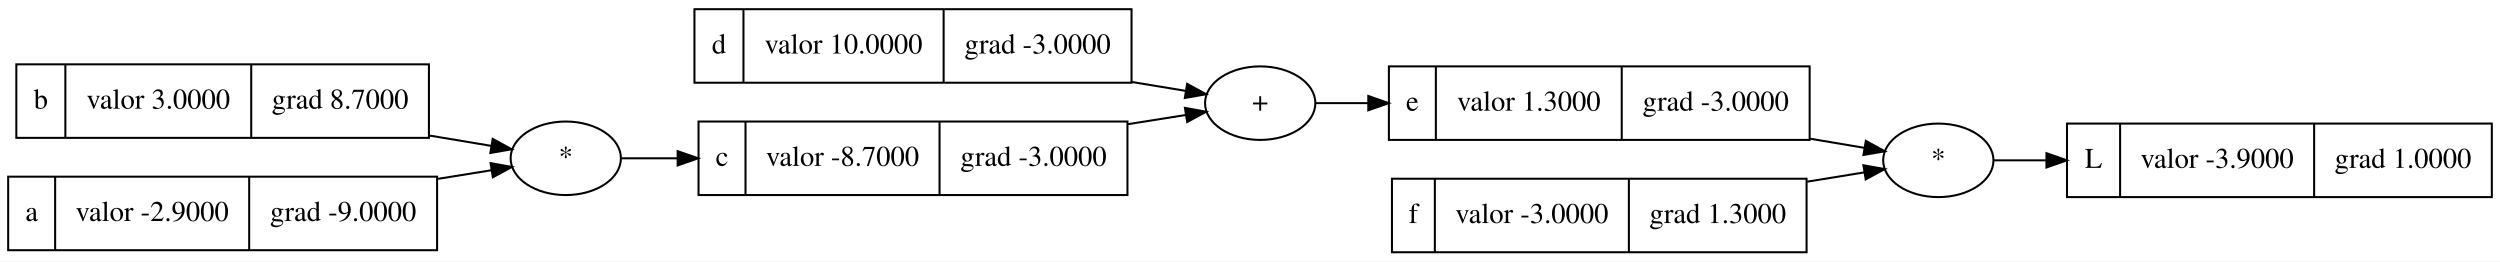
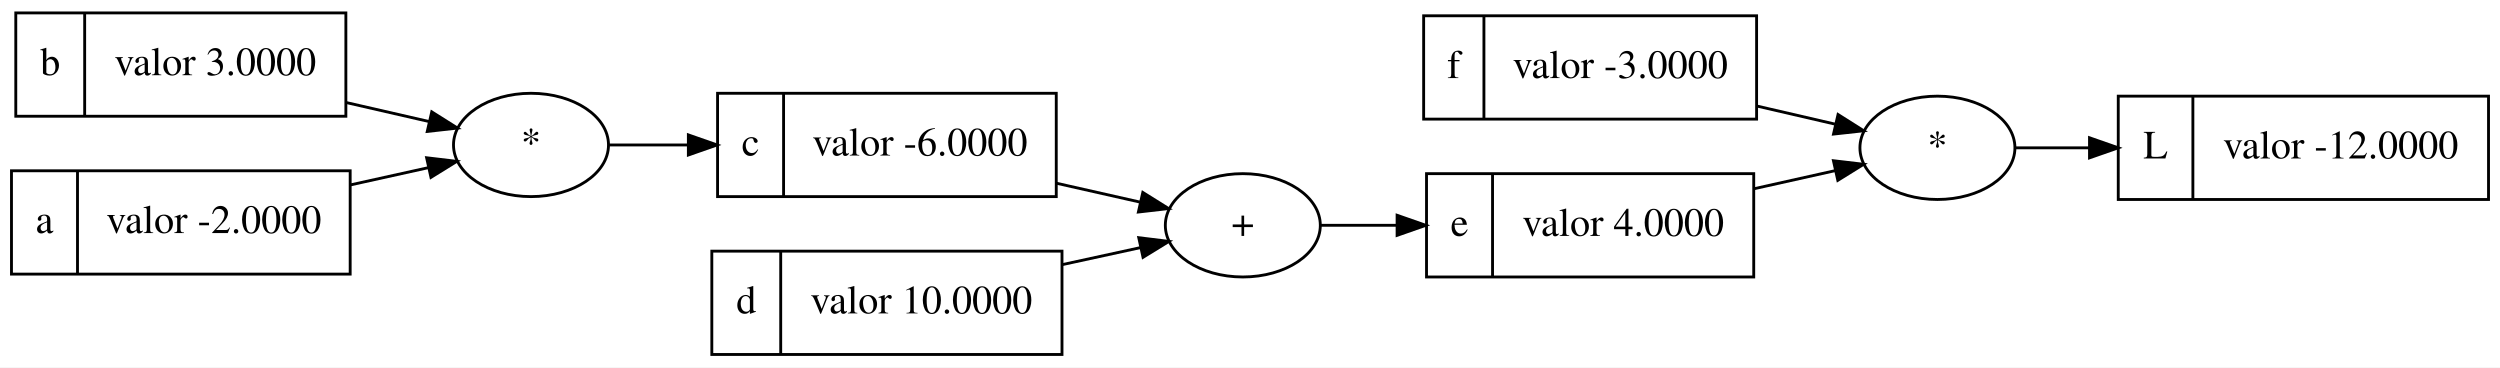
- <svg xmlns="http://www.w3.org/2000/svg" width="1224pt" height="128pt" viewBox="0.00 0.00 1224.00 128.00">
+ <svg xmlns="http://www.w3.org/2000/svg" width="871pt" height="128pt" viewBox="0.00 0.00 871.00 128.00">
  <g id="graph0" class="graph" transform="scale(1 1) rotate(0) translate(4 124)">
-     <polygon fill="#ffffff" stroke="transparent" points="-4,4 -4,-124 1220,-124 1220,4 -4,4" />
+     <polygon fill="#ffffff" stroke="transparent" points="-4,4 -4,-124 867,-124 867,4 -4,4" />
    <g id="node1" class="node">
-       <polygon fill="none" stroke="#000000" points="336,-83.5 336,-119.5 550,-119.5 550,-83.5 336,-83.5" />
-       <text text-anchor="middle" x="348" y="-97.8" font-family="Times,serif" font-size="14.00" fill="#000000">d</text>
-       <polyline fill="none" stroke="#000000" points="360,-83.5 360,-119.5 " />
-       <text text-anchor="middle" x="409" y="-97.8" font-family="Times,serif" font-size="14.00" fill="#000000">valor 10.0000</text>
-       <polyline fill="none" stroke="#000000" points="458,-83.5 458,-119.5 " />
-       <text text-anchor="middle" x="504" y="-97.8" font-family="Times,serif" font-size="14.00" fill="#000000">grad -3.0000</text>
+       <polygon fill="none" stroke="#000000" points="734,-54.5 734,-90.5 863,-90.5 863,-54.5 734,-54.5" />
+       <text text-anchor="middle" x="747" y="-68.8" font-family="Times,serif" font-size="14.00" fill="#000000">L</text>
+       <polyline fill="none" stroke="#000000" points="760,-54.5 760,-90.5 " />
+       <text text-anchor="middle" x="811.5" y="-68.8" font-family="Times,serif" font-size="14.00" fill="#000000">valor -12.0000</text>
+     </g>
+     <g id="node2" class="node">
+       <ellipse fill="none" stroke="#000000" cx="671" cy="-72.5" rx="27" ry="18" />
+       <text text-anchor="middle" x="671" y="-68.8" font-family="Times,serif" font-size="14.00" fill="#000000">*</text>
+     </g>
+     <g id="edge1" class="edge">
+       <path fill="none" stroke="#000000" d="M698.039,-72.5C705.823,-72.5 714.715,-72.5 723.917,-72.5" />
+       <polygon fill="#000000" stroke="#000000" points="723.986,-76 733.985,-72.5 723.985,-69 723.986,-76" />
+     </g>
+     <g id="node3" class="node">
+       <polygon fill="none" stroke="#000000" points="492,-82.5 492,-118.5 608,-118.5 608,-82.5 492,-82.5" />
+       <text text-anchor="middle" x="502.5" y="-96.8" font-family="Times,serif" font-size="14.00" fill="#000000">f</text>
+       <polyline fill="none" stroke="#000000" points="513,-82.5 513,-118.5 " />
+       <text text-anchor="middle" x="560.5" y="-96.8" font-family="Times,serif" font-size="14.00" fill="#000000">valor -3.0000</text>
+     </g>
+     <g id="edge9" class="edge">
+       <path fill="none" stroke="#000000" d="M608.019,-87.074C617.333,-84.919 626.726,-82.745 635.312,-80.758" />
+       <polygon fill="#000000" stroke="#000000" points="636.372,-84.106 645.325,-78.441 634.793,-77.286 636.372,-84.106" />
+     </g>
+     <g id="node4" class="node">
+       <polygon fill="none" stroke="#000000" points="1.5,-83.5 1.5,-119.5 116.5,-119.5 116.5,-83.5 1.5,-83.5" />
+       <text text-anchor="middle" x="13.5" y="-97.8" font-family="Times,serif" font-size="14.00" fill="#000000">b</text>
+       <polyline fill="none" stroke="#000000" points="25.5,-83.5 25.5,-119.5 " />
+       <text text-anchor="middle" x="71" y="-97.8" font-family="Times,serif" font-size="14.00" fill="#000000">valor 3.0000</text>
    </g>
    <g id="node6" class="node">
-       <ellipse fill="none" stroke="#000000" cx="613" cy="-73.5" rx="27" ry="18" />
-       <text text-anchor="middle" x="613" y="-69.8" font-family="Times,serif" font-size="14.00" fill="#000000">+</text>
+       <ellipse fill="none" stroke="#000000" cx="181" cy="-73.5" rx="27" ry="18" />
+       <text text-anchor="middle" x="181" y="-69.8" font-family="Times,serif" font-size="14.00" fill="#000000">*</text>
+     </g>
+     <g id="edge5" class="edge">
+       <path fill="none" stroke="#000000" d="M116.784,-88.238C126.629,-85.979 136.585,-83.694 145.625,-81.619" />
+       <polygon fill="#000000" stroke="#000000" points="146.422,-85.027 155.385,-79.379 144.856,-78.204 146.422,-85.027" />
+     </g>
+     <g id="node5" class="node">
+       <polygon fill="none" stroke="#000000" points="246,-55.5 246,-91.5 364,-91.5 364,-55.5 246,-55.5" />
+       <text text-anchor="middle" x="257.5" y="-69.8" font-family="Times,serif" font-size="14.00" fill="#000000">c</text>
+       <polyline fill="none" stroke="#000000" points="269,-55.5 269,-91.5 " />
+       <text text-anchor="middle" x="316.5" y="-69.8" font-family="Times,serif" font-size="14.00" fill="#000000">valor -6.0000</text>
+     </g>
+     <g id="node9" class="node">
+       <ellipse fill="none" stroke="#000000" cx="429" cy="-45.5" rx="27" ry="18" />
+       <text text-anchor="middle" x="429" y="-41.8" font-family="Times,serif" font-size="14.00" fill="#000000">+</text>
+     </g>
+     <g id="edge6" class="edge">
+       <path fill="none" stroke="#000000" d="M364.095,-60.156C374.065,-57.905 384.137,-55.63 393.274,-53.567" />
+       <polygon fill="#000000" stroke="#000000" points="394.154,-56.957 403.138,-51.34 392.612,-50.129 394.154,-56.957" />
+     </g>
+     <g id="edge2" class="edge">
+       <path fill="none" stroke="#000000" d="M208.212,-73.5C216.467,-73.5 225.937,-73.5 235.652,-73.5" />
+       <polygon fill="#000000" stroke="#000000" points="235.823,-77 245.823,-73.5 235.823,-70 235.823,-77" />
+     </g>
+     <g id="node7" class="node">
+       <polygon fill="none" stroke="#000000" points="0,-28.5 0,-64.5 118,-64.5 118,-28.5 0,-28.5" />
+       <text text-anchor="middle" x="11.5" y="-42.8" font-family="Times,serif" font-size="14.00" fill="#000000">a</text>
+       <polyline fill="none" stroke="#000000" points="23,-28.5 23,-64.5 " />
+       <text text-anchor="middle" x="70.5" y="-42.8" font-family="Times,serif" font-size="14.00" fill="#000000">valor -2.0000</text>
+     </g>
+     <g id="edge8" class="edge">
+       <path fill="none" stroke="#000000" d="M118.213,-59.605C127.45,-61.649 136.741,-63.705 145.239,-65.586" />
+       <polygon fill="#000000" stroke="#000000" points="144.634,-69.036 155.154,-67.78 146.146,-62.202 144.634,-69.036" />
+     </g>
+     <g id="node8" class="node">
+       <polygon fill="none" stroke="#000000" points="493,-27.5 493,-63.5 607,-63.5 607,-27.5 493,-27.5" />
+       <text text-anchor="middle" x="504.5" y="-41.8" font-family="Times,serif" font-size="14.00" fill="#000000">e</text>
+       <polyline fill="none" stroke="#000000" points="516,-27.5 516,-63.5 " />
+       <text text-anchor="middle" x="561.5" y="-41.8" font-family="Times,serif" font-size="14.00" fill="#000000">valor 4.0000</text>
    </g>
    <g id="edge7" class="edge">
-       <path fill="none" stroke="#000000" d="M550.181,-83.847C559.494,-82.313 568.424,-80.842 576.481,-79.515" />
-       <polygon fill="#000000" stroke="#000000" points="577.231,-82.939 586.529,-77.86 576.093,-76.032 577.231,-82.939" />
+       <path fill="none" stroke="#000000" d="M607.311,-58.288C616.882,-60.424 626.56,-62.584 635.383,-64.552" />
+       <polygon fill="#000000" stroke="#000000" points="634.767,-68.001 645.289,-66.763 636.292,-61.169 634.767,-68.001" />
    </g>
-     <g id="node2" class="node">
-       <polygon fill="none" stroke="#000000" points="1008,-27.5 1008,-63.5 1216,-63.5 1216,-27.5 1008,-27.5" />
-       <text text-anchor="middle" x="1021" y="-41.8" font-family="Times,serif" font-size="14.00" fill="#000000">L</text>
-       <polyline fill="none" stroke="#000000" points="1034,-27.5 1034,-63.5 " />
-       <text text-anchor="middle" x="1081.5" y="-41.8" font-family="Times,serif" font-size="14.00" fill="#000000">valor -3.9000</text>
-       <polyline fill="none" stroke="#000000" points="1129,-27.5 1129,-63.5 " />
-       <text text-anchor="middle" x="1172.5" y="-41.8" font-family="Times,serif" font-size="14.00" fill="#000000">grad 1.0000</text>
-     </g>
-     <g id="node3" class="node">
-       <ellipse fill="none" stroke="#000000" cx="945" cy="-45.5" rx="27" ry="18" />
-       <text text-anchor="middle" x="945" y="-41.8" font-family="Times,serif" font-size="14.00" fill="#000000">*</text>
-     </g>
-     <g id="edge1" class="edge">
-       <path fill="none" stroke="#000000" d="M972.203,-45.5C979.737,-45.5 988.416,-45.5 997.683,-45.5" />
-       <polygon fill="#000000" stroke="#000000" points="997.945,-49 1007.945,-45.5 997.945,-42 997.945,-49" />
-     </g>
-     <g id="node4" class="node">
-       <polygon fill="none" stroke="#000000" points="677.5,-.5 677.5,-36.5 880.5,-36.5 880.5,-.5 677.5,-.5" />
-       <text text-anchor="middle" x="688" y="-14.8" font-family="Times,serif" font-size="14.00" fill="#000000">f</text>
-       <polyline fill="none" stroke="#000000" points="698.5,-.5 698.5,-36.5 " />
-       <text text-anchor="middle" x="746" y="-14.8" font-family="Times,serif" font-size="14.00" fill="#000000">valor -3.0000</text>
-       <polyline fill="none" stroke="#000000" points="793.5,-.5 793.5,-36.5 " />
-       <text text-anchor="middle" x="837" y="-14.8" font-family="Times,serif" font-size="14.00" fill="#000000">grad 1.3000</text>
-     </g>
-     <g id="edge8" class="edge">
-       <path fill="none" stroke="#000000" d="M880.82,-35.061C890.744,-36.675 900.289,-38.228 908.847,-39.62" />
-       <polygon fill="#000000" stroke="#000000" points="908.322,-43.08 918.754,-41.231 909.446,-36.171 908.322,-43.08" />
-     </g>
-     <g id="node5" class="node">
-       <polygon fill="none" stroke="#000000" points="676,-55.5 676,-91.5 882,-91.5 882,-55.5 676,-55.5" />
-       <text text-anchor="middle" x="687.5" y="-69.8" font-family="Times,serif" font-size="14.00" fill="#000000">e</text>
-       <polyline fill="none" stroke="#000000" points="699,-55.5 699,-91.5 " />
-       <text text-anchor="middle" x="744.5" y="-69.8" font-family="Times,serif" font-size="14.00" fill="#000000">valor 1.3000</text>
-       <polyline fill="none" stroke="#000000" points="790,-55.5 790,-91.5 " />
-       <text text-anchor="middle" x="836" y="-69.8" font-family="Times,serif" font-size="14.00" fill="#000000">grad -3.0000</text>
-     </g>
-     <g id="edge9" class="edge">
-       <path fill="none" stroke="#000000" d="M882.242,-56.086C891.595,-54.508 900.582,-52.992 908.688,-51.625" />
-       <polygon fill="#000000" stroke="#000000" points="909.516,-55.035 918.794,-49.92 908.351,-48.132 909.516,-55.035" />
-     </g>
-     <g id="edge2" class="edge">
-       <path fill="none" stroke="#000000" d="M640.04,-73.5C647.677,-73.5 656.497,-73.5 665.914,-73.5" />
-       <polygon fill="#000000" stroke="#000000" points="665.92,-77 675.92,-73.5 665.92,-70 665.92,-77" />
-     </g>
-     <g id="node7" class="node">
-       <polygon fill="none" stroke="#000000" points="4,-56.5 4,-92.5 206,-92.5 206,-56.5 4,-56.5" />
-       <text text-anchor="middle" x="16" y="-70.8" font-family="Times,serif" font-size="14.00" fill="#000000">b</text>
-       <polyline fill="none" stroke="#000000" points="28,-56.5 28,-92.5 " />
-       <text text-anchor="middle" x="73.5" y="-70.8" font-family="Times,serif" font-size="14.00" fill="#000000">valor 3.0000</text>
-       <polyline fill="none" stroke="#000000" points="119,-56.5 119,-92.5 " />
-       <text text-anchor="middle" x="162.5" y="-70.8" font-family="Times,serif" font-size="14.00" fill="#000000">grad 8.7000</text>
+     <g id="edge3" class="edge">
+       <path fill="none" stroke="#000000" d="M456.155,-45.5C464.137,-45.5 473.246,-45.5 482.577,-45.5" />
+       <polygon fill="#000000" stroke="#000000" points="482.747,-49 492.747,-45.5 482.747,-42 482.747,-49" />
    </g>
    <g id="node10" class="node">
-       <ellipse fill="none" stroke="#000000" cx="273" cy="-46.5" rx="27" ry="18" />
-       <text text-anchor="middle" x="273" y="-42.8" font-family="Times,serif" font-size="14.00" fill="#000000">*</text>
-     </g>
-     <g id="edge5" class="edge">
-       <path fill="none" stroke="#000000" d="M206.119,-57.647C216.924,-55.846 227.334,-54.111 236.593,-52.568" />
-       <polygon fill="#000000" stroke="#000000" points="237.229,-56.01 246.518,-50.914 236.078,-49.105 237.229,-56.01" />
-     </g>
-     <g id="node8" class="node">
-       <polygon fill="none" stroke="#000000" points="0,-1.5 0,-37.5 210,-37.5 210,-1.5 0,-1.5" />
-       <text text-anchor="middle" x="11.5" y="-15.8" font-family="Times,serif" font-size="14.00" fill="#000000">a</text>
-       <polyline fill="none" stroke="#000000" points="23,-1.5 23,-37.5 " />
-       <text text-anchor="middle" x="70.5" y="-15.8" font-family="Times,serif" font-size="14.00" fill="#000000">valor -2.9000</text>
-       <polyline fill="none" stroke="#000000" points="118,-1.5 118,-37.5 " />
-       <text text-anchor="middle" x="164" y="-15.8" font-family="Times,serif" font-size="14.00" fill="#000000">grad -9.0000</text>
+       <polygon fill="none" stroke="#000000" points="244,-.5 244,-36.5 366,-36.5 366,-.5 244,-.5" />
+       <text text-anchor="middle" x="256" y="-14.8" font-family="Times,serif" font-size="14.00" fill="#000000">d</text>
+       <polyline fill="none" stroke="#000000" points="268,-.5 268,-36.5 " />
+       <text text-anchor="middle" x="317" y="-14.8" font-family="Times,serif" font-size="14.00" fill="#000000">valor 10.0000</text>
    </g>
    <g id="edge4" class="edge">
-       <path fill="none" stroke="#000000" d="M210.443,-36.446C219.702,-37.934 228.589,-39.363 236.611,-40.652" />
-       <polygon fill="#000000" stroke="#000000" points="236.189,-44.129 246.617,-42.26 237.299,-37.217 236.189,-44.129" />
-     </g>
-     <g id="node9" class="node">
-       <polygon fill="none" stroke="#000000" points="338,-28.5 338,-64.5 548,-64.5 548,-28.5 338,-28.5" />
-       <text text-anchor="middle" x="349.5" y="-42.8" font-family="Times,serif" font-size="14.00" fill="#000000">c</text>
-       <polyline fill="none" stroke="#000000" points="361,-28.5 361,-64.5 " />
-       <text text-anchor="middle" x="408.5" y="-42.8" font-family="Times,serif" font-size="14.00" fill="#000000">valor -8.7000</text>
-       <polyline fill="none" stroke="#000000" points="456,-28.5 456,-64.5 " />
-       <text text-anchor="middle" x="502" y="-42.8" font-family="Times,serif" font-size="14.00" fill="#000000">grad -3.0000</text>
-     </g>
-     <g id="edge6" class="edge">
-       <path fill="none" stroke="#000000" d="M548.245,-63.215C558.29,-64.811 567.934,-66.342 576.571,-67.714" />
-       <polygon fill="#000000" stroke="#000000" points="576.14,-71.19 586.566,-69.302 577.239,-64.276 576.14,-71.19" />
-     </g>
-     <g id="edge3" class="edge">
-       <path fill="none" stroke="#000000" d="M300.313,-46.5C308.338,-46.5 317.662,-46.5 327.627,-46.5" />
-       <polygon fill="#000000" stroke="#000000" points="327.781,-50 337.781,-46.5 327.781,-43 327.781,-50" />
+       <path fill="none" stroke="#000000" d="M366.274,-31.842C375.557,-33.863 384.861,-35.889 393.355,-37.739" />
+       <polygon fill="#000000" stroke="#000000" points="392.742,-41.187 403.258,-39.895 394.231,-34.347 392.742,-41.187" />
    </g>
  </g>
</svg>
